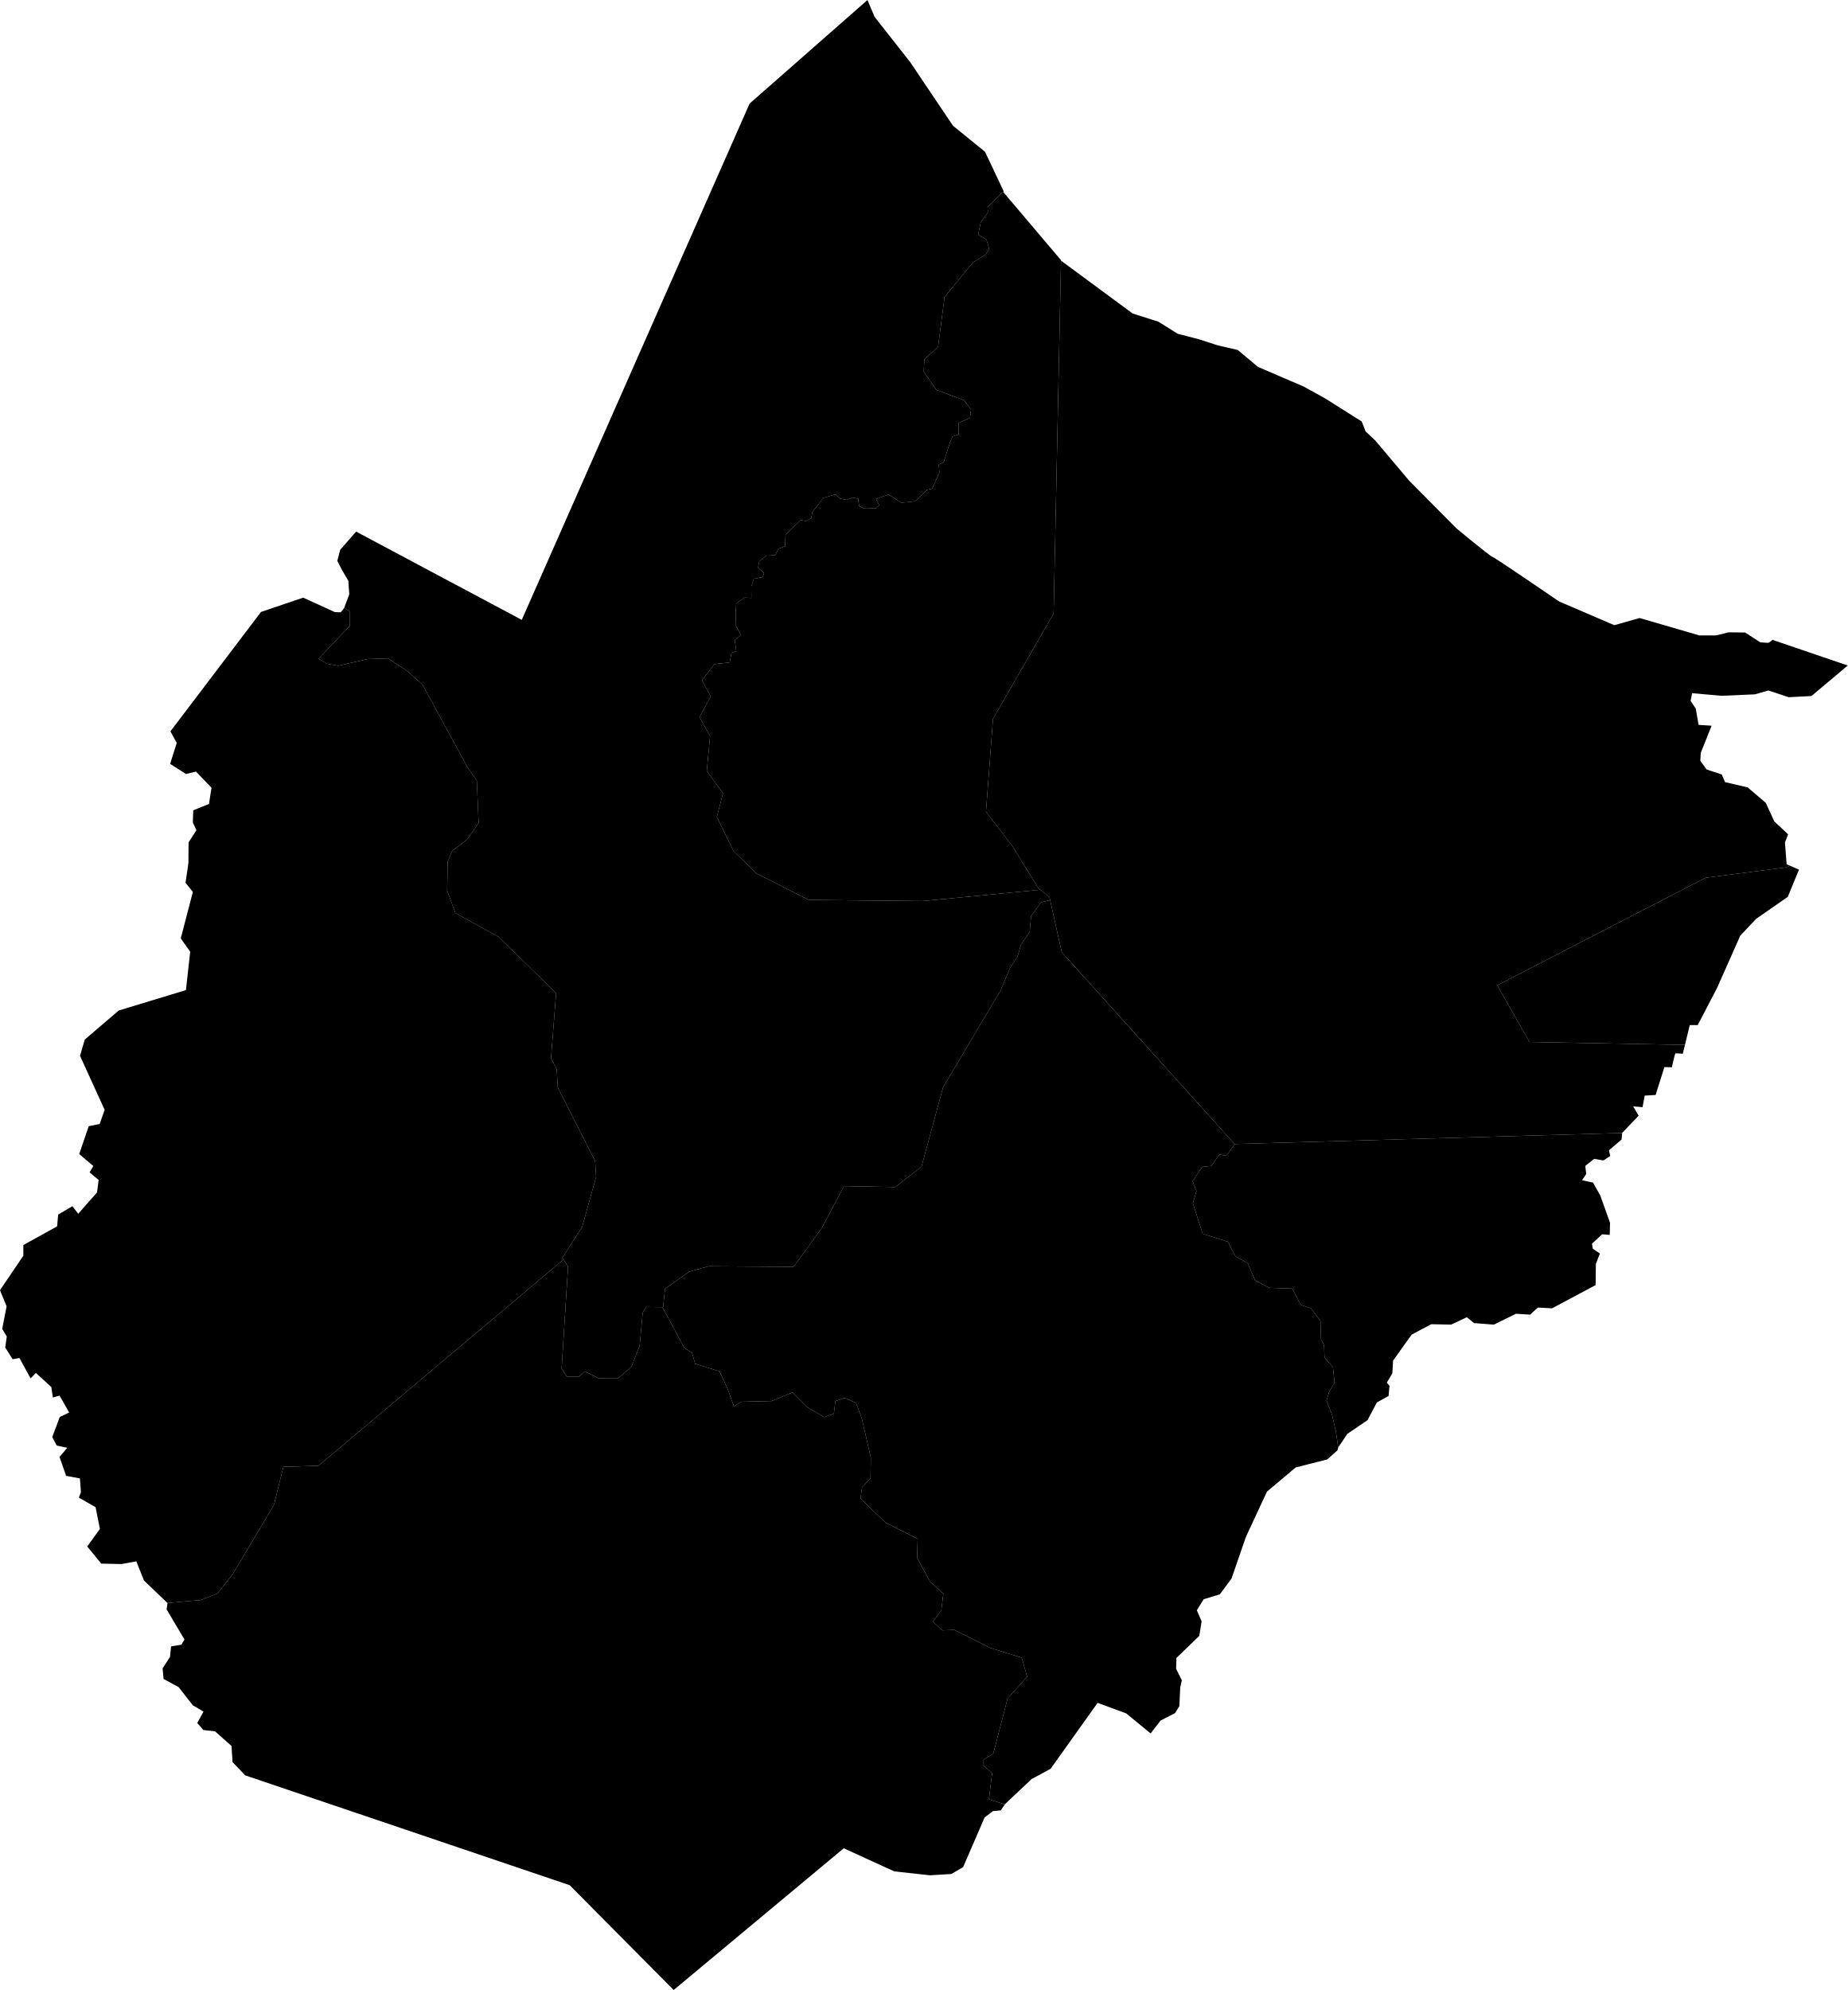
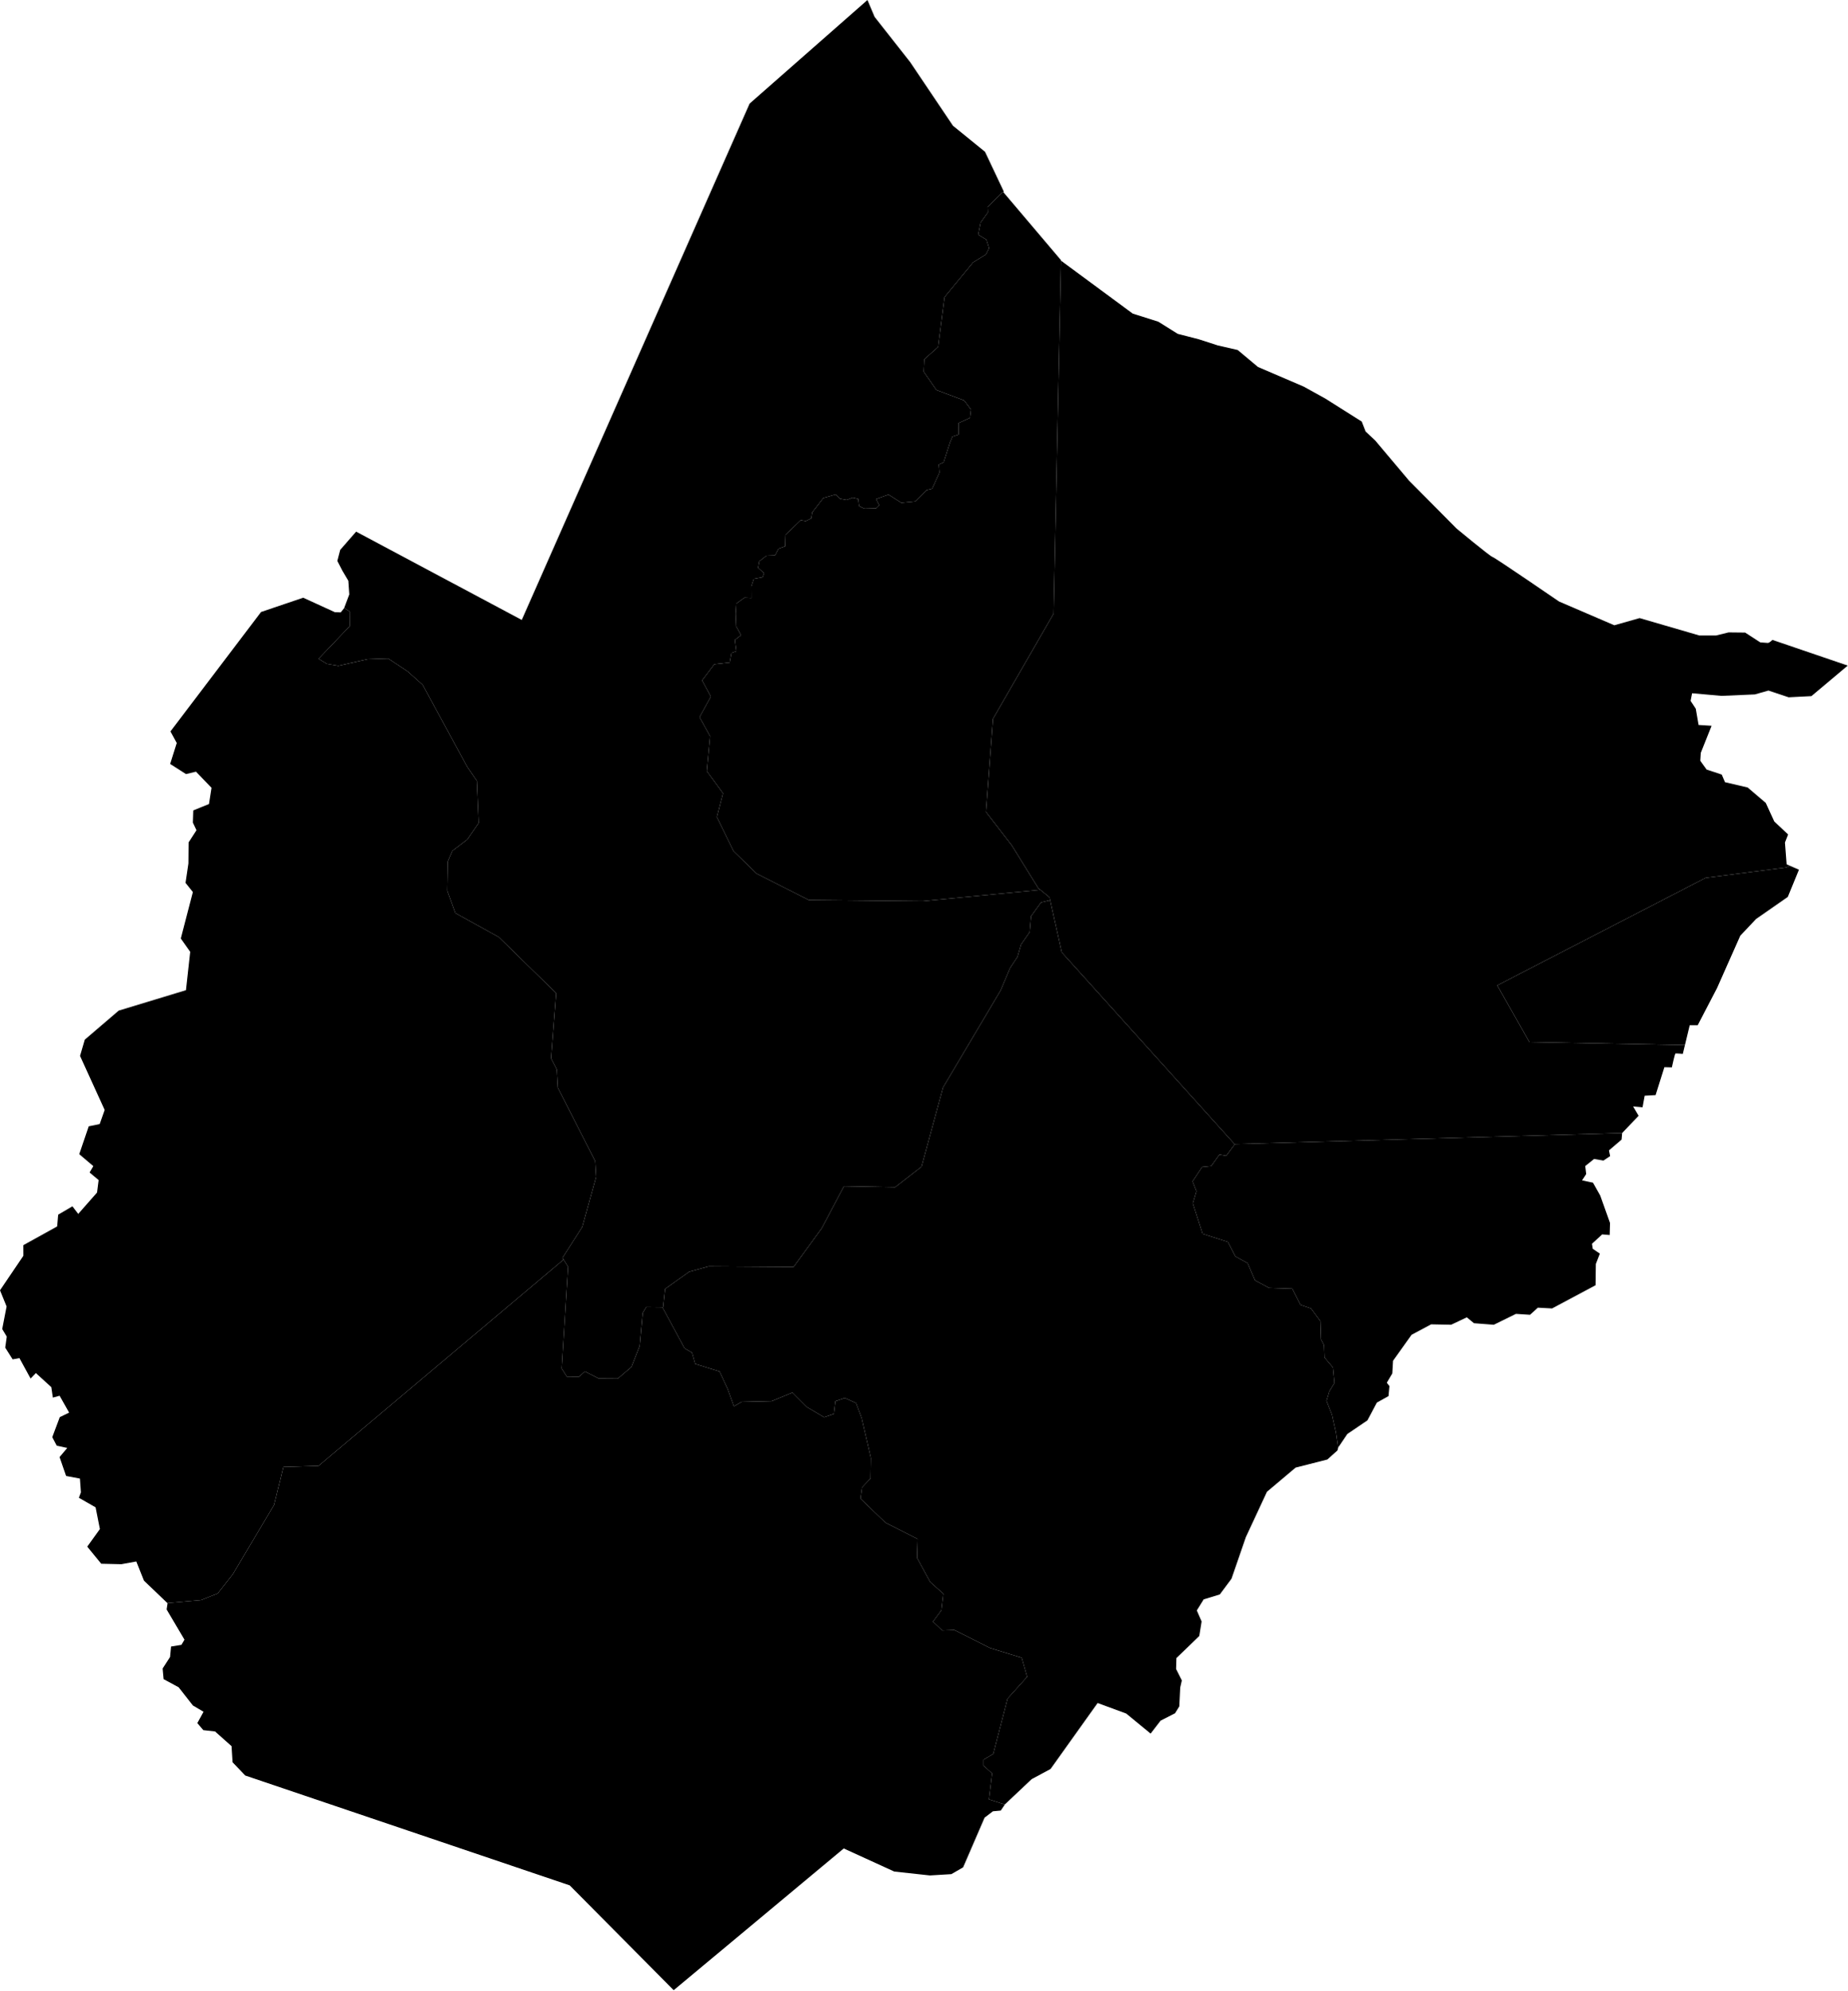
- <svg xmlns="http://www.w3.org/2000/svg" version="1.1" id="svg2" width="715.025" height="769.945" viewBox="0 0 715.025 769.945" xml:space="preserve">
+ <svg xmlns="http://www.w3.org/2000/svg" version="1.1" id="svg2" width="1000" height="1076.808" viewBox="0 0 1000 1076.808" xml:space="preserve">
  <defs id="defs6" />
-   <path class="neighborhood" d="m 410.588,100.846 -2.869,136.551 -23.459,40.705 -2.719,35.994 10.051,13.029 10.193,16.467 4.332,3.531 4.746,21.289 66.912,74.223 149.924,-4.273 6.41,-6.697 -2.133,-3.611 3.646,0.318 0.824,-4.469 4.227,-0.244 3.404,-10.797 2.893,0.07 c 0,0 1.138,-5.324 1.412,-5.381 0.274,-0.056 2.822,0.158 2.822,0.158 l 0.83,-3.432 -60.166,-1.127 -12.459,-21.93 80.617,-41.605 31.131,-4.018 1.527,-0.643 -1.307,-0.568 -0.65,-8.441 1.227,-3.127 -5.34,-4.99 -3.311,-7.209 -7.002,-5.965 -8.758,-2.039 -1.279,-2.963 -5.848,-1.938 -2.449,-3.393 0.184,-3.051 4.199,-10.496 -5.045,-0.316 -1.09,-6.287 -2.002,-3.027 0.59,-2.949 11.361,1.01 12.932,-0.561 5.248,-1.494 7.814,2.605 8.818,-0.453 14.047,-11.812 -29.137,-9.932 c 0,0 -1.189,1.203 -1.814,1.17 -0.625,-0.033 -2.887,-0.211 -2.887,-0.211 l -5.861,-3.793 -6.418,-0.07 -4.84,1.193 h -6.459 l -23.121,-6.729 -9.797,2.773 -21.375,-9.186 c 0,0 -24.941,-17.091 -25.775,-17.25 -0.835,-0.159 -13.875,-10.969 -13.875,-10.969 l -18.359,-18.502 -13.123,-15.566 -3.727,-3.49 -1.488,-3.836 -14.102,-8.902 -8.379,-4.635 -17.693,-7.596 -7.828,-6.557 -7.711,-1.773 -7.293,-2.361 -8.225,-2.127 -7.492,-4.686 -9.922,-3.146 z" data-name="Sede" id="sede" />
-   <path class="neighborhood" d="m 692.686,334.955 -1.527,0.643 -31.131,4.018 -80.617,41.605 12.459,21.93 60.166,1.127 1.854,-7.656 3.09,-0.018 7.459,-14.328 9.01,-20.285 6.117,-6.475 12.264,-8.527 4.326,-10.525 z" data-name="Jurema" id="jurema" />
-   <path class="neighborhood" d="m 388.191,74.238 c -0.921,0.595 -6.014,5.914 -6.014,5.914 l 0.1,2.016 -2.791,3.908 -0.947,4.689 3.17,1.945 1.029,3.316 -1.193,2.383 -4.994,3.094 -11.039,13.434 -2.498,19.297 -5.309,4.717 -0.254,4.836 4.908,7.076 10.727,4.035 2.668,3.549 -0.4,3.211 -4.426,2.008 0.045,4.416 -2.396,0.797 -1.01,2.455 -2.398,7.49 -1.893,0.873 0.26,3.141 -2.807,6.215 -2.156,0.527 -4.383,4.371 -5.416,0.543 -4.943,-3.17 -4.82,1.74 1.234,2.402 -1.207,1.188 -4.521,0.115 -2.059,-0.977 -0.359,-2.799 -2.137,-0.496 -2.301,0.912 -2.648,-0.504 -1.646,-1.637 -4.758,1.381 -4.293,5.555 -0.379,2.318 -2.094,1.043 -1.982,-0.326 -5.895,5.625 -0.146,4.471 -2.557,0.934 -1.324,2.588 -3.357,0.115 -2.793,2.197 -0.451,2.461 2.344,2.125 -0.598,1.539 -3.377,0.633 -0.979,2.92 0.033,4.492 -2.674,-0.127 -3.174,2.287 -0.258,3.928 0.197,4.867 1.908,3.436 -2.422,1.836 0.576,4.357 -1.871,0.711 -0.67,3.658 -5.955,0.67 -4.734,6.246 3.381,6.271 -4.371,7.959 4.084,7.371 -1.275,13.494 6.277,8.6 -2.391,9.17 6.477,13.23 8.893,8.654 20.23,10.227 44.129,0.434 45.473,-4.371 -0.805,-0.656 -10.193,-16.467 -10.051,-13.029 2.719,-35.994 23.459,-40.705 2.832,-134.824 -0.012,-0.01 0.037,-1.975 -0.143,-0.102 -22.234,-26.232 z" data-name="Guararu" id="guararu" />
-   <path class="neighborhood" d="m 335.684,0 -45.605,40.074 -88.172,199.762 -64.105,-34.162 -6.162,7.062 -1.111,4.27 1.971,3.811 2.289,3.863 0.367,5.285 -1.98,5.238 2.109,1.361 0.055,5.646 -12.076,12.643 3.18,1.945 4.461,0.777 11.34,-2.568 7.949,-0.266 7.508,4.973 5.801,5.172 17.271,31.762 3.746,5.438 0.701,16.299 -4.451,6.43 -5.736,4.348 -1.779,4.113 -0.213,11.303 3.156,8.662 16.773,9.264 22.23,21.725 -1.975,25.174 2.219,4.342 0.412,7.07 14.443,28.377 0.379,6.141 -5.391,19.357 -7.635,11.93 2.164,3.475 -2.475,39.34 2,3.152 4.752,0.002 2.236,-2.016 5.352,2.732 7.355,0.055 5.311,-4.523 3.18,-8.145 1.191,-12.801 1.35,-2.223 6.523,0.078 0.764,-7.098 9.312,-6.625 7.553,-2.096 32.859,0.23 10.934,-15.018 8.572,-16.23 19.834,0.371 10.182,-7.9 8.336,-30.672 22.316,-37.617 3.609,-8.57 2.861,-4.336 1.395,-4.773 3.342,-4.822 0.545,-6.156 3.848,-5.322 3.518,-0.85 -0.254,-1.139 -1.32,-1.076 -2.15,-1.752 -0.07,-0.045 -45.459,4.369 -44.129,-0.434 -20.23,-10.227 -8.893,-8.654 -6.477,-13.23 2.391,-9.17 -6.277,-8.6 1.275,-13.494 -4.084,-7.371 4.371,-7.959 -3.381,-6.271 4.734,-6.246 5.955,-0.67 0.67,-3.658 1.871,-0.711 -0.576,-4.357 2.422,-1.836 -1.908,-3.436 -0.197,-4.867 0.258,-3.928 3.174,-2.287 2.674,0.127 -0.033,-4.492 0.979,-2.92 3.377,-0.633 0.598,-1.539 -2.344,-2.125 0.451,-2.461 2.793,-2.197 3.357,-0.115 1.324,-2.588 2.557,-0.934 0.146,-4.471 5.895,-5.625 1.982,0.326 2.094,-1.043 0.379,-2.318 4.293,-5.555 4.758,-1.381 1.646,1.637 2.648,0.504 2.301,-0.912 2.137,0.496 0.359,2.799 2.059,0.977 4.521,-0.115 1.207,-1.188 -1.234,-2.402 4.82,-1.74 4.943,3.17 5.416,-0.543 4.383,-4.371 2.156,-0.527 2.807,-6.215 -0.26,-3.141 1.893,-0.873 2.398,-7.49 1.01,-2.455 2.396,-0.797 -0.045,-4.416 4.426,-2.008 0.4,-3.211 -2.668,-3.549 -10.727,-4.035 -4.908,-7.076 0.254,-4.836 5.309,-4.717 2.498,-19.297 11.039,-13.434 4.994,-3.094 1.193,-2.383 -1.029,-3.316 -3.17,-1.945 0.947,-4.689 2.791,-3.908 -0.1,-2.016 c 0,0 5.093,-5.319 6.014,-5.914 l 0.008,0.016 0.205,0.242 -0.025,-0.527 L 381.182,58.731 368.766,48.637 352.2,24.014 338.448,6.537 Z" data-name="Catuana" id="catuana" />
-   <path class="neighborhood" d="m 117.322,231.234 -16.311,5.527 -35.061,46.201 2.439,4.479 -2.559,8.104 6.145,3.916 3.855,-0.926 6.016,6.24 -0.982,6.277 -6.088,2.463 -0.154,4.738 1.402,2.928 -3.049,4.723 -0.072,8.156 -1.117,7.49 2.844,3.553 -4.678,17.973 3.648,5.158 -1.65,14.842 -26.01,7.895 -13.133,11.242 -1.846,6.281 9.539,20.912 -1.936,5.461 -4.23,0.871 -3.68,10.781 5.457,4.617 -1.451,2.473 3.508,2.924 -0.619,4.826 -7.277,8.268 -2.25,-2.93 -5.516,3.221 -0.4,4.566 -13.078,7.229 0.012,4.119 L 0,499.178 l 2.555,6.258 -1.703,8.721 1.768,2.932 -0.598,4.275 2.873,4.529 2.623,-0.48 4.324,7.9 2.041,-2.105 5.975,5.439 0.592,4.045 2.611,-0.717 3.699,6.529 -3.629,1.744 -2.912,7.748 1.736,3.297 4.078,0.875 -2.992,3.531 2.541,7.307 5.346,1.018 0.383,5.328 -0.795,2.092 6.473,3.699 1.672,8.408 -4.904,6.797 5.422,6.621 7.793,0.178 5.77,-1.055 2.967,7.42 9.094,8.703 12.996,-1.178 6.422,-2.561 5.832,-7.422 15.955,-26.803 3.662,-14.727 13.572,-0.416 94.836,-79.811 -0.424,-0.68 7.635,-11.93 5.391,-19.357 -0.379,-6.141 -14.443,-28.377 -0.412,-7.07 -2.219,-4.342 1.975,-25.174 -22.23,-21.725 -16.773,-9.264 -3.156,-8.662 0.213,-11.303 1.779,-4.113 5.736,-4.348 4.451,-6.43 -0.701,-16.299 -3.746,-5.438 -17.271,-31.762 -5.801,-5.172 -7.508,-4.973 -7.949,0.266 -11.34,2.568 -4.461,-0.777 -3.18,-1.945 12.076,-12.643 -0.055,-5.646 -2.074,-1.34 c -0.491,0.596 -1.373,1.686 -1.373,1.686 l -2.268,-0.082 z" data-name="Sítios Novos" id="sitios_novos" />
-   <path class="neighborhood" d="m 627.738,438.32 -0.039,0.041 -149.816,4.27 -3.324,4.51 -2.658,-0.455 -3.172,4.428 -3.52,0.355 -3.699,5.586 1.496,3.791 -1.406,4.701 3.803,11.789 9.781,3.127 2.893,5.617 4.748,2.617 2.85,6.652 5.438,2.906 8.982,0.305 3.189,6.246 4.09,1.418 3.596,4.893 0.236,7.029 1.168,2.25 0.182,4.775 3.27,3.861 0.602,5.988 -1.992,3.244 -1.113,3.68 2.143,5.396 1.533,6.844 0.857,5.82 3.531,-5.236 7.795,-5.285 3.633,-6.865 4.52,-2.52 0.361,-3.873 -1.031,-1.277 2.133,-3.609 0.279,-4.898 7.178,-10.057 7.576,-4.035 7.727,0.152 6.066,-2.863 2.777,2.273 7.656,0.596 8.596,-4.211 5.432,0.354 3.037,-2.75 5.488,0.295 16.842,-8.977 0.105,-8.23 1.555,-4 -2.748,-1.861 -0.305,-1.949 3.945,-3.627 2.908,0.246 0.127,-4.674 -3.781,-10.586 -2.805,-4.988 -4.236,-0.902 1.604,-2.43 -0.363,-3.111 3.41,-2.738 3.621,0.623 2.598,-1.717 -0.453,-2.229 4.881,-4.164 z" data-name="Mirambé" id="mirambe" />
-   <path class="neighborhood" d="m 402.59,344.248 -0.014,0.002 0.07,0.045 z m 3.781,4.014 -3.518,0.85 -3.848,5.322 -0.545,6.156 -3.342,4.822 -1.395,4.773 -2.861,4.336 -3.609,8.57 -22.316,37.617 -8.336,30.672 -10.182,7.9 -19.834,-0.371 -8.572,16.23 -10.934,15.018 -32.859,-0.23 -7.553,2.096 -9.312,6.625 -0.764,7.098 -0.26,-0.004 8.561,15.889 2.877,1.66 1.234,4.354 9.441,2.943 3.139,6.793 2.41,6.684 3.018,-1.723 11.576,-0.273 8.068,-3.32 5.578,5.594 6.664,3.951 3.789,-1.297 0.586,-4.914 3.637,-1.238 4.357,1.959 2.17,5.795 3.562,15.414 -0.137,7.961 -3.266,3.461 -0.609,4.355 9.674,9.303 12.457,6.318 -0.221,7.314 5.059,9.309 5.088,4.543 -0.773,6.436 -3.232,4.357 3.586,3.416 4.682,-0.174 13.809,6.957 12.279,3.805 2.092,7.346 -7.584,8.438 -5.541,21.396 -3.748,2.215 v 2.324 l 3.307,2.996 -1.229,10.051 6.127,1.98 10.404,-9.814 7.316,-3.936 18.215,-25.525 11.078,4.086 9.432,7.752 3.855,-5.006 5.596,-2.859 1.656,-2.678 0.35,-7.279 0.625,-2.744 -2.221,-4.432 0.119,-4.215 8.854,-8.549 0.9,-5.623 -1.857,-4.262 2.654,-4.281 6.248,-1.91 4.521,-6.078 5.549,-16.082 8.166,-17.557 11.098,-9.355 12.27,-3.125 3.92,-3.51 c 0,0 0.245,-0.897 0.314,-1.17 l -0.027,0.039 -0.857,-5.82 -1.533,-6.844 -2.143,-5.396 1.113,-3.68 1.992,-3.244 -0.602,-5.988 -3.27,-3.861 -0.182,-4.775 -1.168,-2.25 -0.236,-7.029 -3.596,-4.893 -4.09,-1.418 -3.189,-6.246 -8.982,-0.305 -5.438,-2.906 -2.85,-6.652 -4.748,-2.617 -2.893,-5.617 -9.781,-3.127 -3.803,-11.789 1.406,-4.701 -1.496,-3.791 3.699,-5.586 3.52,-0.355 3.172,-4.428 2.658,0.455 3.324,-4.51 -0.107,0.004 -66.912,-74.223 z" data-name="Tucunduba" id="tucunduba" />
-   <path class="neighborhood" d="m 218.076,487.299 -94.836,79.811 -13.572,0.416 -3.662,14.727 -15.955,26.803 -5.832,7.422 -6.422,2.561 -12.957,1.174 c -0.174,1.167 -0.371,2.443 -0.371,2.443 l 6.914,11.691 -1.188,1.996 -4.006,0.654 -0.391,4.051 -2.877,4.447 0.377,4.111 5.814,3.143 5.527,7.055 4.117,2.428 -2.412,4.385 2.328,2.727 4.547,0.52 6.373,5.67 0.387,6.225 4.904,5.135 125.57,42.5 40.238,40.555 65.816,-54.836 19.543,8.934 13.799,1.516 8.295,-0.508 4.557,-2.637 8.301,-19.213 3.225,-2.465 3.047,-0.287 1.627,-2.41 -0.084,0.08 -6.127,-1.98 1.229,-10.051 -3.307,-2.996 v -2.324 l 3.748,-2.215 5.541,-21.396 7.584,-8.438 -2.092,-7.346 -12.279,-3.805 -13.809,-6.957 -4.682,0.174 -3.586,-3.416 3.232,-4.357 0.773,-6.436 -5.088,-4.543 -5.059,-9.309 0.221,-7.314 -12.457,-6.318 -9.674,-9.303 0.609,-4.355 3.266,-3.461 0.137,-7.961 -3.562,-15.414 -2.17,-5.795 -4.357,-1.959 -3.637,1.238 -0.586,4.914 -3.789,1.297 -6.664,-3.951 -5.578,-5.594 -8.068,3.32 -11.576,0.273 -3.018,1.723 -2.41,-6.684 -3.139,-6.793 -9.441,-2.943 -1.234,-4.354 -2.877,-1.66 -8.561,-15.889 -6.264,-0.074 -1.35,2.223 -1.191,12.801 -3.18,8.145 -5.311,4.523 -7.355,-0.055 -5.352,-2.732 -2.236,2.016 -4.752,-0.002 -2,-3.152 2.475,-39.34 z" data-name="Bom Princípio" id="bom_principio" />
+   <path class="neighborhood" d="m 574.228,141.038 -4.013,190.973 -32.809,56.928 -3.802,50.34 14.057,18.222 14.256,23.03 6.059,4.939 6.638,29.774 93.58,103.804 209.676,-5.977 8.965,-9.366 -2.983,-5.051 5.1,0.445 1.153,-6.25 5.911,-0.341 4.761,-15.1 4.045,0.098 c 0,0 1.592,-7.447 1.975,-7.525 0.383,-0.079 3.947,0.221 3.947,0.221 l 1.161,-4.799 -84.145,-1.576 -17.425,-30.67 112.747,-58.187 43.538,-5.619 2.136,-0.899 -1.827,-0.795 -0.91,-11.806 1.715,-4.373 -7.468,-6.979 -4.63,-10.082 -9.793,-8.342 -12.248,-2.852 -1.789,-4.144 -8.178,-2.71 -3.425,-4.745 0.257,-4.267 5.873,-14.679 -7.056,-0.443 -1.524,-8.793 -2.8,-4.234 0.825,-4.125 15.889,1.412 18.086,-0.784 7.34,-2.09 10.929,3.644 12.333,-0.634 L 1000,360.113 959.251,346.223 c 0,0 -1.663,1.682 -2.538,1.636 -0.874,-0.046 -4.037,-0.295 -4.037,-0.295 l -8.197,-5.305 -8.976,-0.098 -6.769,1.669 h -9.033 l -32.336,-9.41 -13.701,3.879 -29.894,-12.846 c 0,0 -34.881,-23.902 -36.048,-24.125 -1.168,-0.223 -19.405,-15.34 -19.405,-15.34 l -25.677,-25.876 -18.353,-21.77 -5.212,-4.881 -2.081,-5.365 -19.722,-12.45 -11.718,-6.482 -24.745,-10.623 -10.948,-9.17 -10.784,-2.48 -10.2,-3.302 -11.503,-2.975 -10.478,-6.553 -13.876,-4.401 z" data-name="Sede" id="sede" />
+   <path class="neighborhood" d="m 968.757,468.452 -2.136,0.899 -43.538,5.619 -112.747,58.187 17.425,30.67 84.145,1.576 2.592,-10.708 4.321,-0.025 10.432,-20.039 12.601,-28.37 8.555,-9.055 17.151,-11.926 6.05,-14.72 z" data-name="Jurema" id="jurema" />
+   <path class="neighborhood" d="m 542.906,103.826 c -1.288,0.832 -8.41,8.271 -8.41,8.271 l 0.139,2.819 -3.903,5.466 -1.325,6.558 4.433,2.721 1.44,4.638 -1.669,3.333 -6.985,4.327 -15.439,18.788 -3.494,26.988 -7.424,6.597 -0.355,6.763 6.864,9.896 15.002,5.643 3.731,4.963 -0.56,4.491 -6.19,2.808 0.063,6.176 -3.352,1.114 -1.412,3.434 -3.354,10.475 -2.647,1.221 0.363,4.392 -3.925,8.692 -3.016,0.738 -6.13,6.113 -7.575,0.759 -6.914,-4.433 -6.741,2.434 1.726,3.36 -1.688,1.661 -6.324,0.161 -2.879,-1.366 -0.503,-3.914 -2.988,-0.694 -3.218,1.276 -3.704,-0.705 -2.303,-2.289 -6.654,1.931 -6.004,7.769 -0.53,3.242 -2.928,1.459 -2.773,-0.456 -8.244,7.867 -0.205,6.253 -3.576,1.306 -1.852,3.619 -4.696,0.161 -3.906,3.073 -0.631,3.442 3.278,2.972 -0.836,2.152 -4.723,0.885 -1.369,4.084 0.046,6.283 -3.739,-0.178 -4.439,3.199 -0.361,5.493 0.276,6.807 2.669,4.805 -3.387,2.568 0.806,6.094 -2.617,0.994 -0.937,5.116 -8.328,0.937 -6.621,8.735 4.728,8.771 -6.113,11.131 5.712,10.309 -1.784,18.872 8.779,12.027 -3.343,12.825 9.058,18.503 12.437,12.103 28.293,14.302 61.717,0.606 63.596,-6.113 -1.125,-0.918 -14.256,-23.03 -14.057,-18.222 3.802,-50.34 32.809,-56.928 3.961,-188.559 -0.016,-0.014 0.052,-2.762 -0.199,-0.142 -31.096,-36.687 z" data-name="Guararu" id="guararu" />
+   <path class="neighborhood" d="m 469.471,0 -63.782,56.046 -123.313,279.377 -89.655,-47.777 -8.618,9.877 -1.554,5.971 2.756,5.329 3.201,5.403 0.514,7.392 -2.77,7.326 2.95,1.904 0.076,7.897 -16.889,17.681 4.447,2.721 6.239,1.087 15.859,-3.592 11.117,-0.371 10.5,6.955 8.113,7.233 24.155,44.42 5.239,7.605 0.981,22.795 -6.225,8.992 -8.023,6.08 -2.488,5.753 -0.298,15.807 4.414,12.114 23.459,12.956 31.09,30.383 -2.762,35.207 3.103,6.072 0.576,9.888 20.2,39.687 0.53,8.588 -7.539,27.072 -10.678,16.684 3.027,4.859 -3.461,55.019 2.797,4.409 6.646,0.003 3.128,-2.819 7.484,3.821 10.287,0.076 7.427,-6.326 4.447,-11.391 1.666,-17.903 1.887,-3.108 9.123,0.109 1.068,-9.926 13.024,-9.265 10.563,-2.931 45.956,0.322 15.291,-21.003 11.989,-22.699 27.739,0.519 14.24,-11.049 11.658,-42.896 31.211,-52.61 5.048,-11.986 4.002,-6.064 1.95,-6.676 4.674,-6.744 0.762,-8.61 5.381,-7.443 4.92,-1.188 -0.355,-1.592 -1.847,-1.505 -3.007,-2.45 -0.098,-0.063 -63.577,6.11 -61.717,-0.606 -28.293,-14.302 -12.437,-12.103 -9.058,-18.503 3.343,-12.825 -8.779,-12.027 1.784,-18.872 -5.712,-10.309 6.113,-11.131 -4.728,-8.771 6.621,-8.735 8.328,-0.937 0.937,-5.116 2.617,-0.994 -0.806,-6.094 3.387,-2.568 -2.669,-4.805 -0.276,-6.807 0.361,-5.493 4.439,-3.199 3.739,0.178 -0.046,-6.283 1.368,-4.084 4.723,-0.885 0.836,-2.152 -3.278,-2.972 0.631,-3.442 3.906,-3.073 4.696,-0.161 1.852,-3.619 3.576,-1.306 0.205,-6.253 8.244,-7.867 2.773,0.456 2.928,-1.459 0.53,-3.242 6.004,-7.769 6.654,-1.931 2.303,2.289 3.704,0.705 3.218,-1.276 2.988,0.694 0.503,3.914 2.879,1.366 6.324,-0.161 1.688,-1.661 -1.726,-3.36 6.741,-2.434 6.914,4.433 7.575,-0.759 6.13,-6.113 3.016,-0.738 3.925,-8.692 -0.363,-4.392 2.647,-1.221 3.354,-10.475 1.412,-3.434 3.352,-1.114 -0.063,-6.176 6.19,-2.808 0.56,-4.491 -3.731,-4.963 -15.002,-5.643 -6.864,-9.896 0.355,-6.763 7.424,-6.597 3.494,-26.988 15.439,-18.788 6.985,-4.327 1.669,-3.333 -1.44,-4.638 -4.433,-2.721 1.325,-6.558 3.903,-5.466 -0.139,-2.819 c 0,0 7.122,-7.439 8.41,-8.271 l 0.011,0.022 0.287,0.339 -0.035,-0.738 L 533.103,82.138 515.738,68.021 492.569,33.584 473.336,9.143 Z" data-name="Catuana" id="catuana" />
+   <path class="neighborhood" d="m 164.081,323.393 -22.811,7.73 -49.034,64.615 3.412,6.263 -3.578,11.333 8.593,5.477 5.392,-1.295 8.413,8.727 -1.374,8.779 -8.514,3.444 -0.216,6.627 1.961,4.095 -4.264,6.605 -0.101,11.407 -1.562,10.475 3.977,4.969 -6.542,25.136 5.103,7.214 -2.308,20.757 -36.376,11.041 -18.367,15.723 -2.581,8.785 13.341,29.247 -2.707,7.637 -5.917,1.218 -5.146,15.078 7.632,6.457 -2.03,3.458 4.906,4.089 -0.866,6.75 -10.178,11.563 -3.147,-4.097 -7.714,4.504 -0.56,6.386 -18.29,10.109 0.016,5.761 L 0,698.126 l 3.573,8.752 -2.382,12.196 2.472,4.1 -0.836,5.979 4.018,6.334 3.668,-0.672 6.048,11.049 2.854,-2.945 8.356,7.607 0.828,5.657 3.652,-1.002 5.174,9.132 -5.075,2.439 -4.073,10.836 2.428,4.611 5.703,1.224 -4.185,4.939 3.554,10.219 7.476,1.423 0.535,7.452 -1.112,2.925 9.052,5.174 2.338,11.759 -6.859,9.506 7.583,9.26 10.899,0.249 8.069,-1.475 4.149,10.377 12.718,12.172 18.176,-1.647 8.981,-3.581 8.156,-10.38 22.314,-37.485 5.122,-20.596 18.982,-0.582 132.633,-111.619 -0.593,-0.951 10.678,-16.684 7.539,-27.072 -0.53,-8.588 -20.2,-39.687 -0.576,-9.888 -3.103,-6.072 2.762,-35.207 -31.09,-30.383 -23.459,-12.956 -4.414,-12.114 0.298,-15.807 2.488,-5.753 8.023,-6.08 6.225,-8.992 -0.981,-22.795 -5.239,-7.605 -24.155,-44.42 -8.113,-7.233 -10.5,-6.955 -11.117,0.371 -15.859,3.592 -6.239,-1.087 -4.447,-2.721 16.889,-17.681 -0.076,-7.897 -2.901,-1.874 c -0.686,0.833 -1.92,2.357 -1.92,2.357 l -3.171,-0.115 z" data-name="Sítios Novos" id="sitios_novos" />
+   <path class="neighborhood" d="m 877.924,613.014 -0.055,0.057 -209.526,5.971 -4.649,6.307 -3.718,-0.636 -4.436,6.192 -4.922,0.497 -5.174,7.812 2.092,5.302 -1.967,6.575 5.318,16.488 13.68,4.373 4.045,7.856 6.64,3.66 3.985,9.304 7.605,4.065 12.562,0.426 4.461,8.735 5.72,1.983 5.029,6.843 0.331,9.831 1.633,3.147 0.254,6.679 4.573,5.4 0.841,8.375 -2.786,4.537 -1.557,5.146 2.997,7.547 2.144,9.571 1.199,8.14 4.939,-7.323 10.902,-7.392 5.081,-9.601 6.321,-3.524 0.505,-5.417 -1.442,-1.786 2.983,-5.048 0.391,-6.851 10.038,-14.065 10.596,-5.643 10.806,0.213 8.484,-4.004 3.884,3.18 10.708,0.833 12.022,-5.889 7.596,0.494 4.248,-3.846 7.676,0.412 23.554,-12.554 0.148,-11.511 2.174,-5.594 -3.843,-2.603 -0.426,-2.726 5.518,-5.072 4.067,0.344 0.178,-6.537 -5.288,-14.805 -3.922,-6.976 -5.925,-1.262 2.243,-3.398 -0.508,-4.351 4.769,-3.83 5.064,0.871 3.633,-2.401 -0.634,-3.117 6.826,-5.824 z" data-name="Mirambé" id="mirambe" />
+   <path class="neighborhood" d="m 563.043,481.449 -0.019,0.003 0.098,0.063 z m 5.288,5.613 -4.92,1.188 -5.381,7.443 -0.762,8.61 -4.674,6.744 -1.95,6.676 -4.002,6.064 -5.048,11.986 -31.211,52.61 -11.658,42.896 -14.24,11.049 -27.739,-0.519 -11.989,22.699 -15.291,21.003 -45.956,-0.322 -10.563,2.931 -13.024,9.265 -1.068,9.926 -0.363,-0.006 11.972,22.221 4.024,2.322 1.726,6.089 13.204,4.116 4.39,9.5 3.371,9.347 4.22,-2.409 16.19,-0.382 11.284,-4.644 7.801,7.823 9.32,5.526 5.299,-1.814 0.819,-6.873 5.086,-1.732 6.094,2.74 3.035,8.105 4.982,21.557 -0.191,11.134 -4.567,4.84 -0.852,6.091 13.529,13.01 17.422,8.837 -0.309,10.23 7.075,13.019 7.116,6.354 -1.082,9 -4.521,6.094 5.015,4.777 6.548,-0.243 19.312,9.73 17.173,5.321 2.925,10.273 -10.607,11.8 -7.749,29.924 -5.242,3.098 v 3.251 l 4.625,4.19 -1.718,14.057 8.569,2.77 14.551,-13.726 10.232,-5.504 25.474,-35.699 15.493,5.714 13.191,10.841 5.392,-7.001 7.826,-3.999 2.316,-3.745 0.489,-10.18 0.874,-3.838 -3.106,-6.198 0.167,-5.895 12.382,-11.956 1.259,-7.864 -2.598,-5.96 3.712,-5.988 8.738,-2.671 6.324,-8.501 7.76,-22.492 11.421,-24.554 15.521,-13.084 17.16,-4.37 5.482,-4.909 c 0,0 0.343,-1.254 0.44,-1.636 l -0.038,0.055 -1.199,-8.14 -2.144,-9.571 -2.997,-7.547 1.557,-5.146 2.786,-4.537 -0.841,-8.375 -4.573,-5.4 -0.254,-6.679 -1.633,-3.147 -0.331,-9.831 -5.029,-6.843 -5.72,-1.983 -4.461,-8.735 -12.562,-0.426 -7.605,-4.065 -3.985,-9.304 -6.64,-3.66 -4.045,-7.856 -13.68,-4.373 -5.318,-16.488 1.967,-6.575 -2.092,-5.302 5.174,-7.812 4.922,-0.497 4.436,-6.192 3.718,0.636 4.649,-6.307 -0.15,0.006 -93.58,-103.804 z" data-name="Tucunduba" id="tucunduba" />
+   <path class="neighborhood" d="m 304.991,681.513 -132.633,111.619 -18.982,0.582 -5.122,20.596 -22.314,37.485 -8.156,10.38 -8.981,3.581 -18.121,1.642 c -0.244,1.632 -0.519,3.417 -0.519,3.417 l 9.67,16.351 -1.661,2.792 -5.602,0.915 -0.546,5.665 -4.024,6.22 0.527,5.75 8.132,4.395 7.73,9.866 5.758,3.395 -3.373,6.132 3.256,3.813 6.359,0.727 8.913,7.93 0.541,8.705 6.859,7.181 175.617,59.438 56.275,56.718 92.048,-76.691 27.332,12.494 19.298,2.12 11.601,-0.71 6.373,-3.688 11.609,-26.87 4.51,-3.447 4.261,-0.402 2.275,-3.371 -0.117,0.112 -8.569,-2.77 1.718,-14.057 -4.625,-4.19 v -3.251 l 5.242,-3.098 7.749,-29.924 10.607,-11.8 -2.925,-10.273 -17.173,-5.321 -19.312,-9.73 -6.548,0.243 -5.015,-4.777 4.521,-6.094 1.082,-9 -7.116,-6.354 -7.075,-13.019 0.309,-10.23 -17.422,-8.837 -13.529,-13.01 0.852,-6.091 4.567,-4.84 0.191,-11.134 -4.982,-21.557 -3.035,-8.105 -6.094,-2.74 -5.086,1.732 -0.819,6.873 -5.299,1.814 -9.32,-5.526 -7.801,-7.823 -11.284,4.644 -16.19,0.382 -4.22,2.409 -3.371,-9.347 -4.39,-9.5 -13.204,-4.116 -1.726,-6.089 -4.024,-2.322 -11.972,-22.221 -8.76,-0.104 -1.887,3.108 -1.666,17.903 -4.447,11.391 -7.427,6.326 -10.287,-0.076 -7.484,-3.821 -3.128,2.819 -6.646,-0.003 -2.797,-4.409 3.461,-55.019 z" data-name="Bom Princípio" id="bom_principio" />
</svg>
